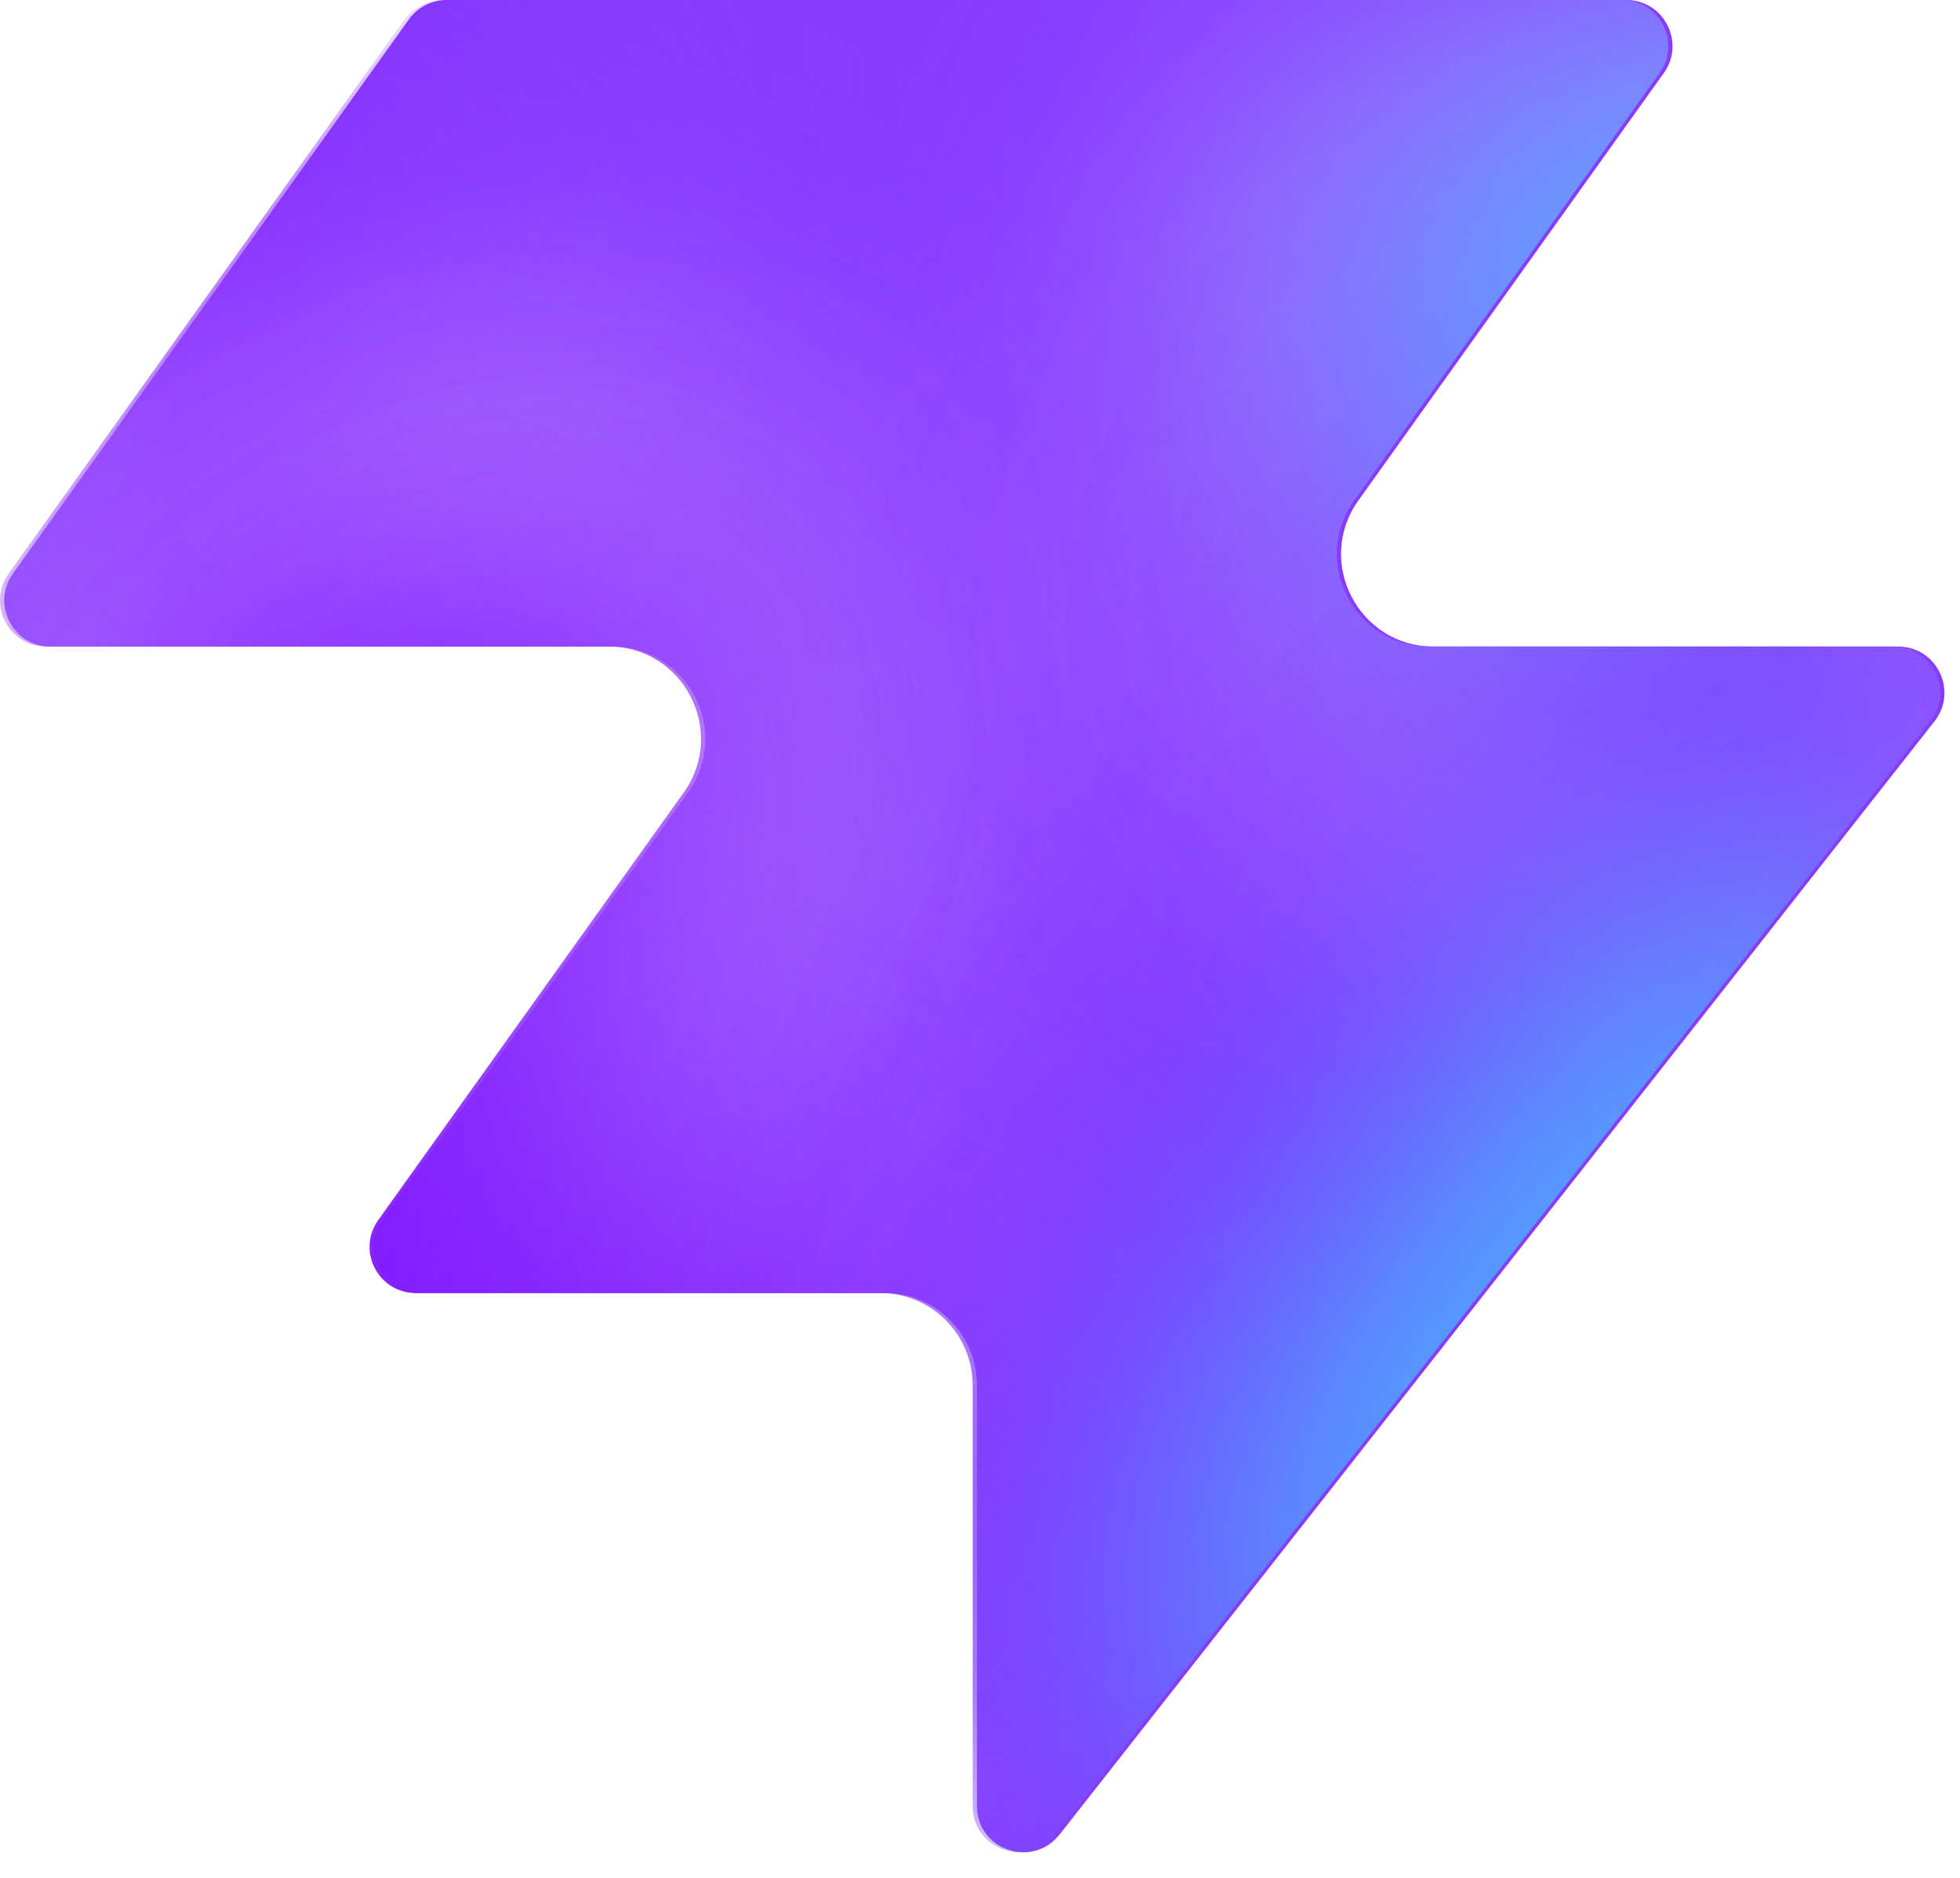
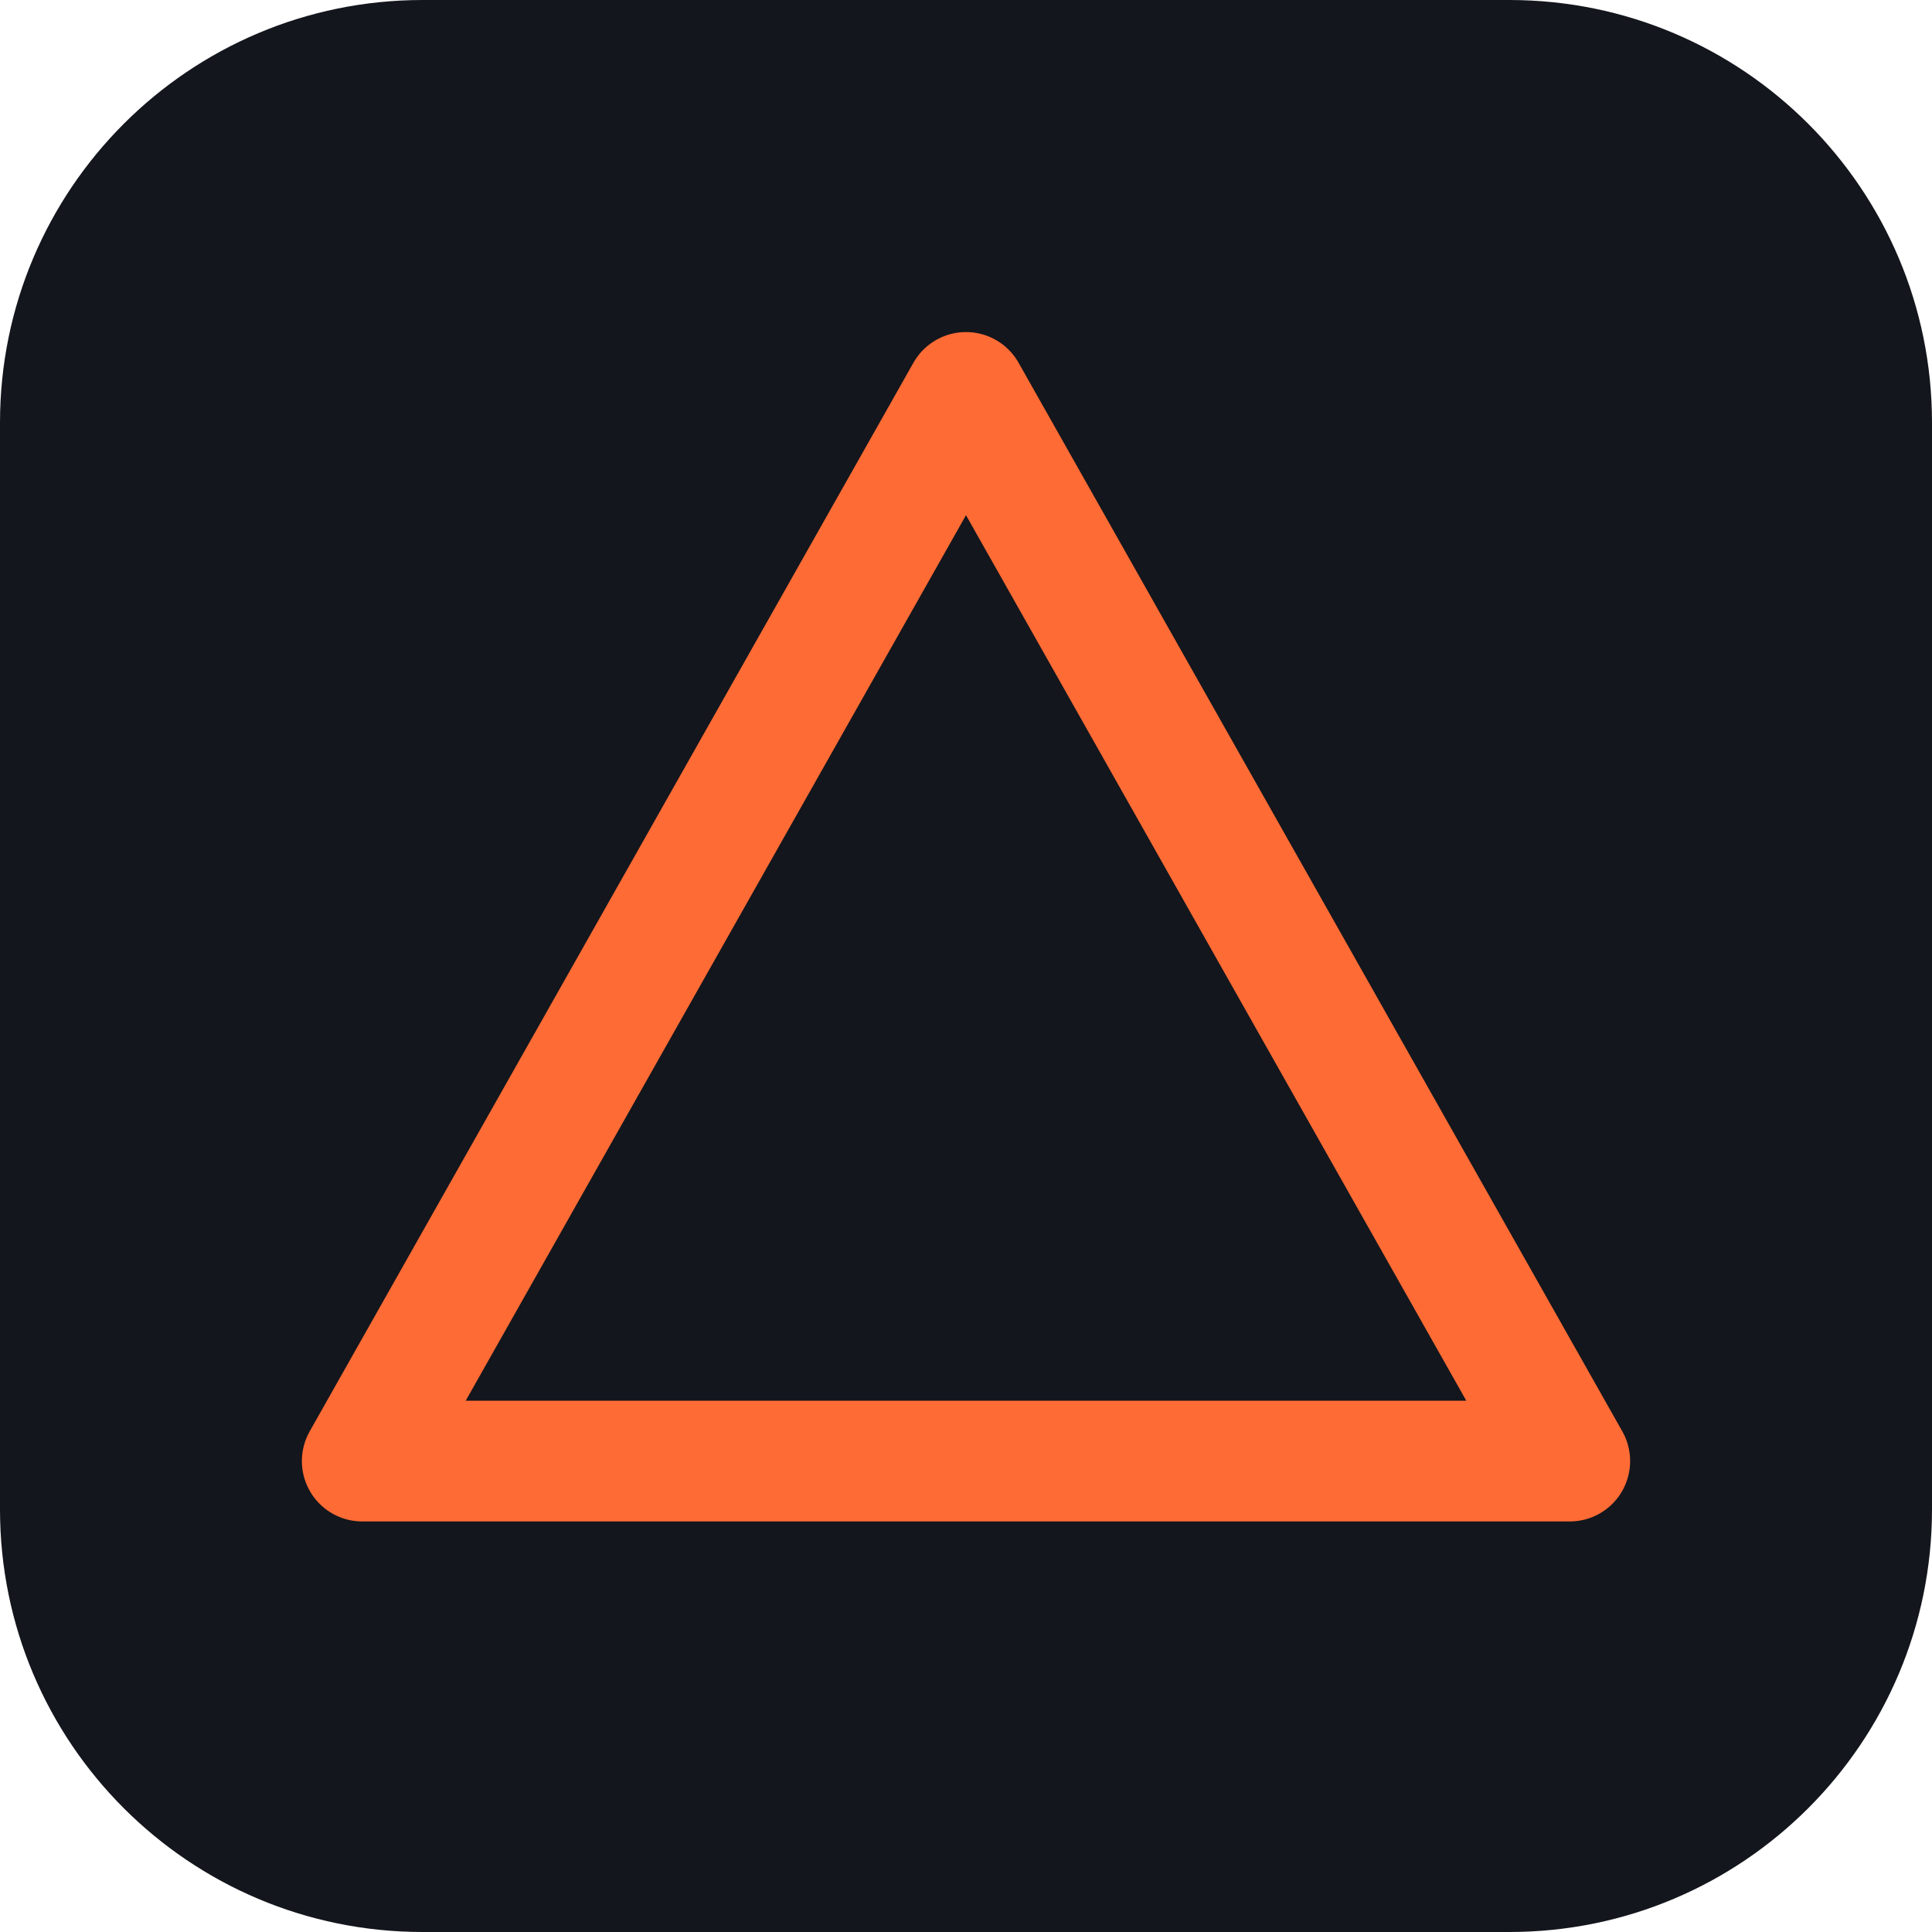
- <svg xmlns="http://www.w3.org/2000/svg" width="48" height="46" fill="none" viewBox="0 0 48 46">
-   <path fill="#863bff" d="M25.946 44.938c-.664.845-2.021.375-2.021-.698V33.937a2.26 2.26 0 0 0-2.262-2.262H10.287c-.92 0-1.456-1.04-.92-1.788l7.48-10.471c1.07-1.497 0-3.578-1.842-3.578H1.237c-.92 0-1.456-1.04-.92-1.788L10.013.474c.214-.297.556-.474.92-.474h28.894c.92 0 1.456 1.04.92 1.788l-7.48 10.471c-1.07 1.498 0 3.579 1.842 3.579h11.377c.943 0 1.473 1.088.89 1.83L25.947 44.94z" style="fill:#863bff;fill:color(display-p3 .525 .23 1);fill-opacity:1" />
-   <mask id="a" width="48" height="46" x="0" y="0" maskUnits="userSpaceOnUse" style="mask-type:alpha">
-     <path fill="#000" d="M25.842 44.938c-.664.844-2.021.375-2.021-.698V33.937a2.26 2.26 0 0 0-2.262-2.262H10.183c-.92 0-1.456-1.04-.92-1.788l7.48-10.471c1.07-1.498 0-3.579-1.842-3.579H1.133c-.92 0-1.456-1.04-.92-1.787L9.91.473c.214-.297.556-.474.92-.474h28.894c.92 0 1.456 1.04.92 1.788l-7.48 10.471c-1.07 1.498 0 3.578 1.842 3.578h11.377c.943 0 1.473 1.088.89 1.832L25.843 44.94z" style="fill:#000;fill-opacity:1" />
-   </mask>
-   <g mask="url(#a)">
-     <g filter="url(#b)">
-       <ellipse cx="5.508" cy="14.704" fill="#ede6ff" rx="5.508" ry="14.704" style="fill:#ede6ff;fill:color(display-p3 .927 .903 1);fill-opacity:1" transform="matrix(.00324 1 1 -.00324 -4.47 31.516)" />
-     </g>
-     <g filter="url(#c)">
-       <ellipse cx="10.399" cy="29.851" fill="#ede6ff" rx="10.399" ry="29.851" style="fill:#ede6ff;fill:color(display-p3 .927 .903 1);fill-opacity:1" transform="matrix(.00324 1 1 -.00324 -39.328 7.883)" />
-     </g>
-     <g filter="url(#d)">
-       <ellipse cx="5.508" cy="30.487" fill="#7e14ff" rx="5.508" ry="30.487" style="fill:#7e14ff;fill:color(display-p3 .492 .077 1);fill-opacity:1" transform="rotate(89.814 -25.913 -14.639)scale(1 -1)" />
-     </g>
-     <g filter="url(#e)">
-       <ellipse cx="5.508" cy="30.599" fill="#7e14ff" rx="5.508" ry="30.599" style="fill:#7e14ff;fill:color(display-p3 .492 .077 1);fill-opacity:1" transform="rotate(89.814 -32.644 -3.334)scale(1 -1)" />
-     </g>
-     <g filter="url(#f)">
-       <ellipse cx="5.508" cy="30.599" fill="#7e14ff" rx="5.508" ry="30.599" style="fill:#7e14ff;fill:color(display-p3 .492 .077 1);fill-opacity:1" transform="matrix(.00324 1 1 -.00324 -34.34 30.47)" />
-     </g>
-     <g filter="url(#g)">
-       <ellipse cx="14.072" cy="22.078" fill="#ede6ff" rx="14.072" ry="22.078" style="fill:#ede6ff;fill:color(display-p3 .927 .903 1);fill-opacity:1" transform="rotate(93.35 24.506 48.493)scale(-1 1)" />
-     </g>
-     <g filter="url(#h)">
-       <ellipse cx="3.47" cy="21.501" fill="#7e14ff" rx="3.47" ry="21.501" style="fill:#7e14ff;fill:color(display-p3 .492 .077 1);fill-opacity:1" transform="rotate(89.009 28.708 47.59)scale(-1 1)" />
-     </g>
-     <g filter="url(#i)">
-       <ellipse cx="3.47" cy="21.501" fill="#7e14ff" rx="3.47" ry="21.501" style="fill:#7e14ff;fill:color(display-p3 .492 .077 1);fill-opacity:1" transform="rotate(89.009 28.708 47.59)scale(-1 1)" />
-     </g>
-     <g filter="url(#j)">
-       <ellipse cx=".387" cy="8.972" fill="#7e14ff" rx="4.407" ry="29.108" style="fill:#7e14ff;fill:color(display-p3 .492 .077 1);fill-opacity:1" transform="rotate(39.51 .387 8.972)" />
-     </g>
-     <g filter="url(#k)">
-       <ellipse cx="47.523" cy="-6.092" fill="#7e14ff" rx="4.407" ry="29.108" style="fill:#7e14ff;fill:color(display-p3 .492 .077 1);fill-opacity:1" transform="rotate(37.892 47.523 -6.092)" />
-     </g>
-     <g filter="url(#l)">
-       <ellipse cx="41.412" cy="6.333" fill="#47bfff" rx="5.971" ry="9.665" style="fill:#47bfff;fill:color(display-p3 .28 .748 1);fill-opacity:1" transform="rotate(37.892 41.412 6.333)" />
-     </g>
-     <g filter="url(#m)">
-       <ellipse cx="-1.879" cy="38.332" fill="#7e14ff" rx="4.407" ry="29.108" style="fill:#7e14ff;fill:color(display-p3 .492 .077 1);fill-opacity:1" transform="rotate(37.892 -1.88 38.332)" />
-     </g>
-     <g filter="url(#n)">
-       <ellipse cx="-1.879" cy="38.332" fill="#7e14ff" rx="4.407" ry="29.108" style="fill:#7e14ff;fill:color(display-p3 .492 .077 1);fill-opacity:1" transform="rotate(37.892 -1.88 38.332)" />
-     </g>
-     <g filter="url(#o)">
-       <ellipse cx="35.651" cy="29.907" fill="#7e14ff" rx="4.407" ry="29.108" style="fill:#7e14ff;fill:color(display-p3 .492 .077 1);fill-opacity:1" transform="rotate(37.892 35.651 29.907)" />
-     </g>
-     <g filter="url(#p)">
-       <ellipse cx="38.418" cy="32.4" fill="#47bfff" rx="5.971" ry="15.297" style="fill:#47bfff;fill:color(display-p3 .28 .748 1);fill-opacity:1" transform="rotate(37.892 38.418 32.4)" />
-     </g>
-   </g>
-   <defs>
-     <filter id="b" width="60.045" height="41.654" x="-19.77" y="16.149" color-interpolation-filters="sRGB" filterUnits="userSpaceOnUse">
-       <feFlood flood-opacity="0" result="BackgroundImageFix" />
-       <feBlend in="SourceGraphic" in2="BackgroundImageFix" result="shape" />
-       <feGaussianBlur result="effect1_foregroundBlur_2002_17158" stdDeviation="7.659" />
-     </filter>
-     <filter id="c" width="90.34" height="51.437" x="-54.613" y="-7.533" color-interpolation-filters="sRGB" filterUnits="userSpaceOnUse">
-       <feFlood flood-opacity="0" result="BackgroundImageFix" />
-       <feBlend in="SourceGraphic" in2="BackgroundImageFix" result="shape" />
-       <feGaussianBlur result="effect1_foregroundBlur_2002_17158" stdDeviation="7.659" />
-     </filter>
-     <filter id="d" width="79.355" height="29.4" x="-49.64" y="2.03" color-interpolation-filters="sRGB" filterUnits="userSpaceOnUse">
-       <feFlood flood-opacity="0" result="BackgroundImageFix" />
-       <feBlend in="SourceGraphic" in2="BackgroundImageFix" result="shape" />
-       <feGaussianBlur result="effect1_foregroundBlur_2002_17158" stdDeviation="4.596" />
-     </filter>
-     <filter id="e" width="79.579" height="29.4" x="-45.045" y="20.029" color-interpolation-filters="sRGB" filterUnits="userSpaceOnUse">
-       <feFlood flood-opacity="0" result="BackgroundImageFix" />
-       <feBlend in="SourceGraphic" in2="BackgroundImageFix" result="shape" />
-       <feGaussianBlur result="effect1_foregroundBlur_2002_17158" stdDeviation="4.596" />
-     </filter>
-     <filter id="f" width="79.579" height="29.4" x="-43.513" y="21.178" color-interpolation-filters="sRGB" filterUnits="userSpaceOnUse">
-       <feFlood flood-opacity="0" result="BackgroundImageFix" />
-       <feBlend in="SourceGraphic" in2="BackgroundImageFix" result="shape" />
-       <feGaussianBlur result="effect1_foregroundBlur_2002_17158" stdDeviation="4.596" />
-     </filter>
-     <filter id="g" width="74.749" height="58.852" x="15.756" y="-17.901" color-interpolation-filters="sRGB" filterUnits="userSpaceOnUse">
-       <feFlood flood-opacity="0" result="BackgroundImageFix" />
-       <feBlend in="SourceGraphic" in2="BackgroundImageFix" result="shape" />
-       <feGaussianBlur result="effect1_foregroundBlur_2002_17158" stdDeviation="7.659" />
-     </filter>
-     <filter id="h" width="61.377" height="25.362" x="23.548" y="2.284" color-interpolation-filters="sRGB" filterUnits="userSpaceOnUse">
-       <feFlood flood-opacity="0" result="BackgroundImageFix" />
-       <feBlend in="SourceGraphic" in2="BackgroundImageFix" result="shape" />
-       <feGaussianBlur result="effect1_foregroundBlur_2002_17158" stdDeviation="4.596" />
-     </filter>
-     <filter id="i" width="61.377" height="25.362" x="23.548" y="2.284" color-interpolation-filters="sRGB" filterUnits="userSpaceOnUse">
-       <feFlood flood-opacity="0" result="BackgroundImageFix" />
-       <feBlend in="SourceGraphic" in2="BackgroundImageFix" result="shape" />
-       <feGaussianBlur result="effect1_foregroundBlur_2002_17158" stdDeviation="4.596" />
-     </filter>
-     <filter id="j" width="56.045" height="63.649" x="-27.636" y="-22.853" color-interpolation-filters="sRGB" filterUnits="userSpaceOnUse">
-       <feFlood flood-opacity="0" result="BackgroundImageFix" />
-       <feBlend in="SourceGraphic" in2="BackgroundImageFix" result="shape" />
-       <feGaussianBlur result="effect1_foregroundBlur_2002_17158" stdDeviation="4.596" />
-     </filter>
-     <filter id="k" width="54.814" height="64.646" x="20.116" y="-38.415" color-interpolation-filters="sRGB" filterUnits="userSpaceOnUse">
-       <feFlood flood-opacity="0" result="BackgroundImageFix" />
-       <feBlend in="SourceGraphic" in2="BackgroundImageFix" result="shape" />
-       <feGaussianBlur result="effect1_foregroundBlur_2002_17158" stdDeviation="4.596" />
-     </filter>
-     <filter id="l" width="33.541" height="35.313" x="24.641" y="-11.323" color-interpolation-filters="sRGB" filterUnits="userSpaceOnUse">
-       <feFlood flood-opacity="0" result="BackgroundImageFix" />
-       <feBlend in="SourceGraphic" in2="BackgroundImageFix" result="shape" />
-       <feGaussianBlur result="effect1_foregroundBlur_2002_17158" stdDeviation="4.596" />
-     </filter>
-     <filter id="m" width="54.814" height="64.646" x="-29.286" y="6.009" color-interpolation-filters="sRGB" filterUnits="userSpaceOnUse">
-       <feFlood flood-opacity="0" result="BackgroundImageFix" />
-       <feBlend in="SourceGraphic" in2="BackgroundImageFix" result="shape" />
-       <feGaussianBlur result="effect1_foregroundBlur_2002_17158" stdDeviation="4.596" />
-     </filter>
-     <filter id="n" width="54.814" height="64.646" x="-29.286" y="6.009" color-interpolation-filters="sRGB" filterUnits="userSpaceOnUse">
-       <feFlood flood-opacity="0" result="BackgroundImageFix" />
-       <feBlend in="SourceGraphic" in2="BackgroundImageFix" result="shape" />
-       <feGaussianBlur result="effect1_foregroundBlur_2002_17158" stdDeviation="4.596" />
-     </filter>
-     <filter id="o" width="54.814" height="64.646" x="8.244" y="-2.416" color-interpolation-filters="sRGB" filterUnits="userSpaceOnUse">
-       <feFlood flood-opacity="0" result="BackgroundImageFix" />
-       <feBlend in="SourceGraphic" in2="BackgroundImageFix" result="shape" />
-       <feGaussianBlur result="effect1_foregroundBlur_2002_17158" stdDeviation="4.596" />
-     </filter>
-     <filter id="p" width="39.409" height="43.623" x="18.713" y="10.588" color-interpolation-filters="sRGB" filterUnits="userSpaceOnUse">
-       <feFlood flood-opacity="0" result="BackgroundImageFix" />
-       <feBlend in="SourceGraphic" in2="BackgroundImageFix" result="shape" />
-       <feGaussianBlur result="effect1_foregroundBlur_2002_17158" stdDeviation="4.596" />
-     </filter>
-   </defs>
+ <svg xmlns="http://www.w3.org/2000/svg" viewBox="0 0 32 32">
+   <rect width="32" height="32" rx="7" fill="#13161c" />
+   <path d="M16 6.5 26 24.2H6Z" fill="none" stroke="#ff6b35" stroke-width="2" stroke-linejoin="round" />
</svg>
